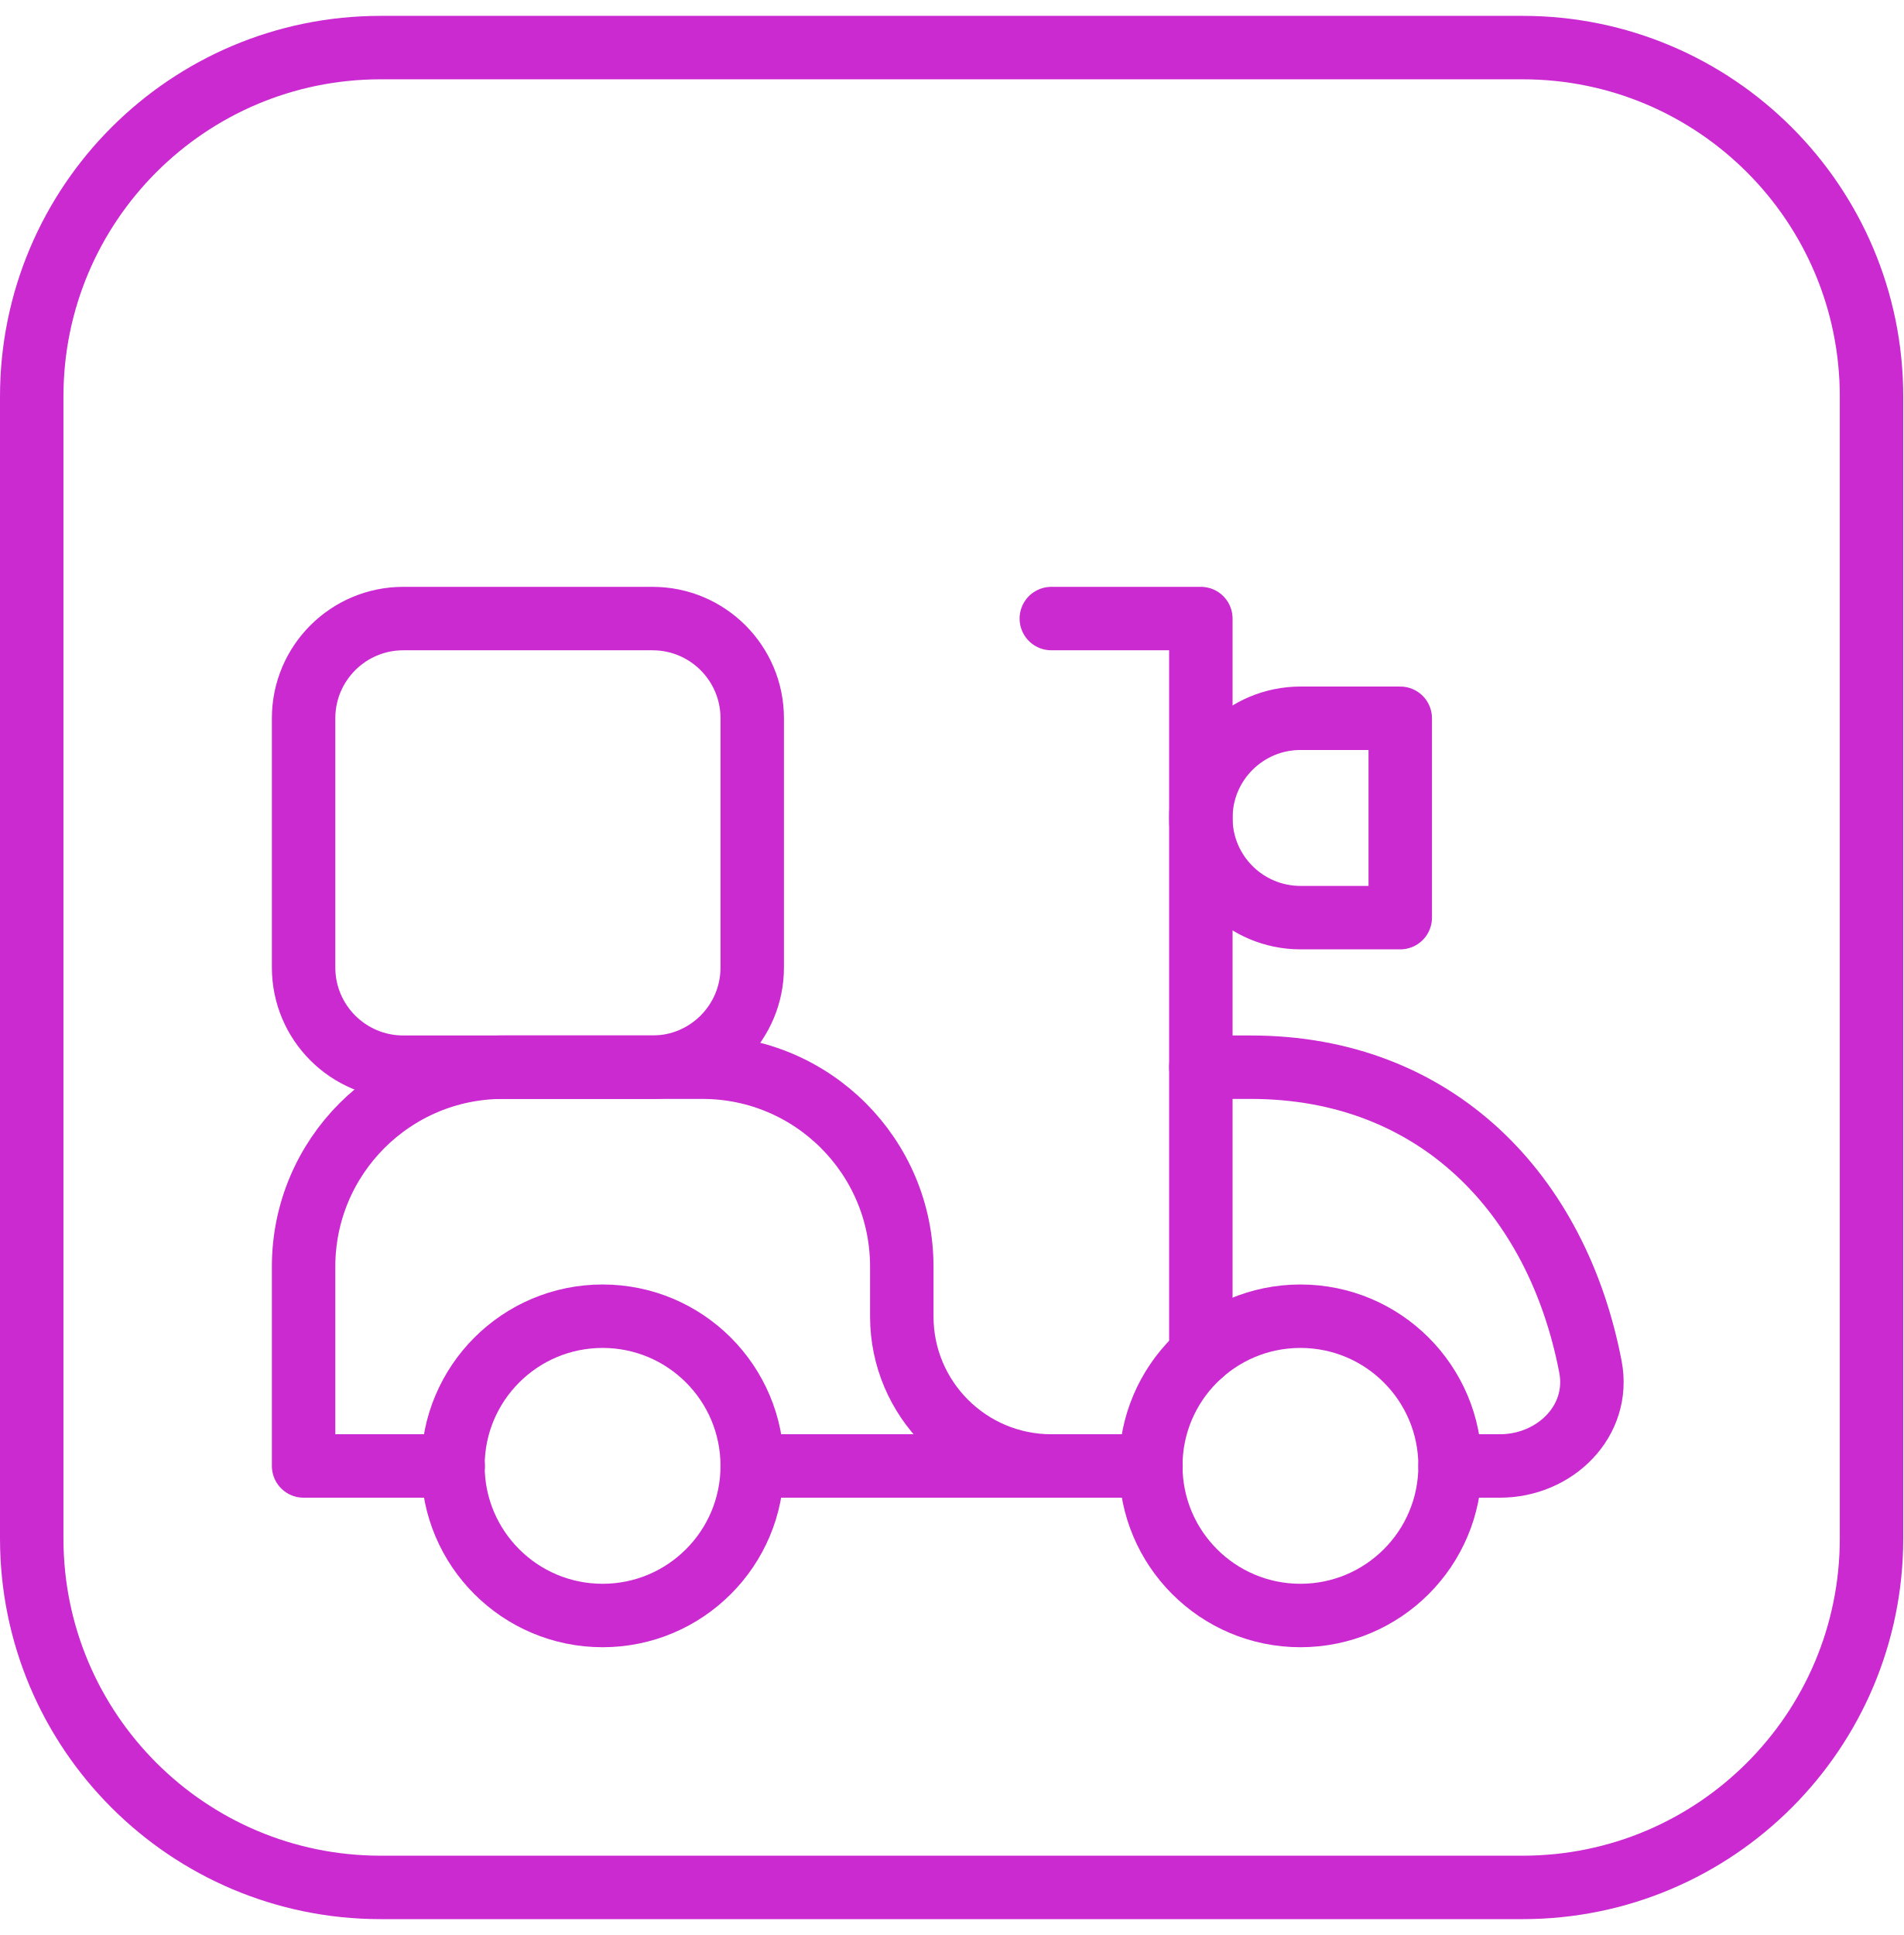
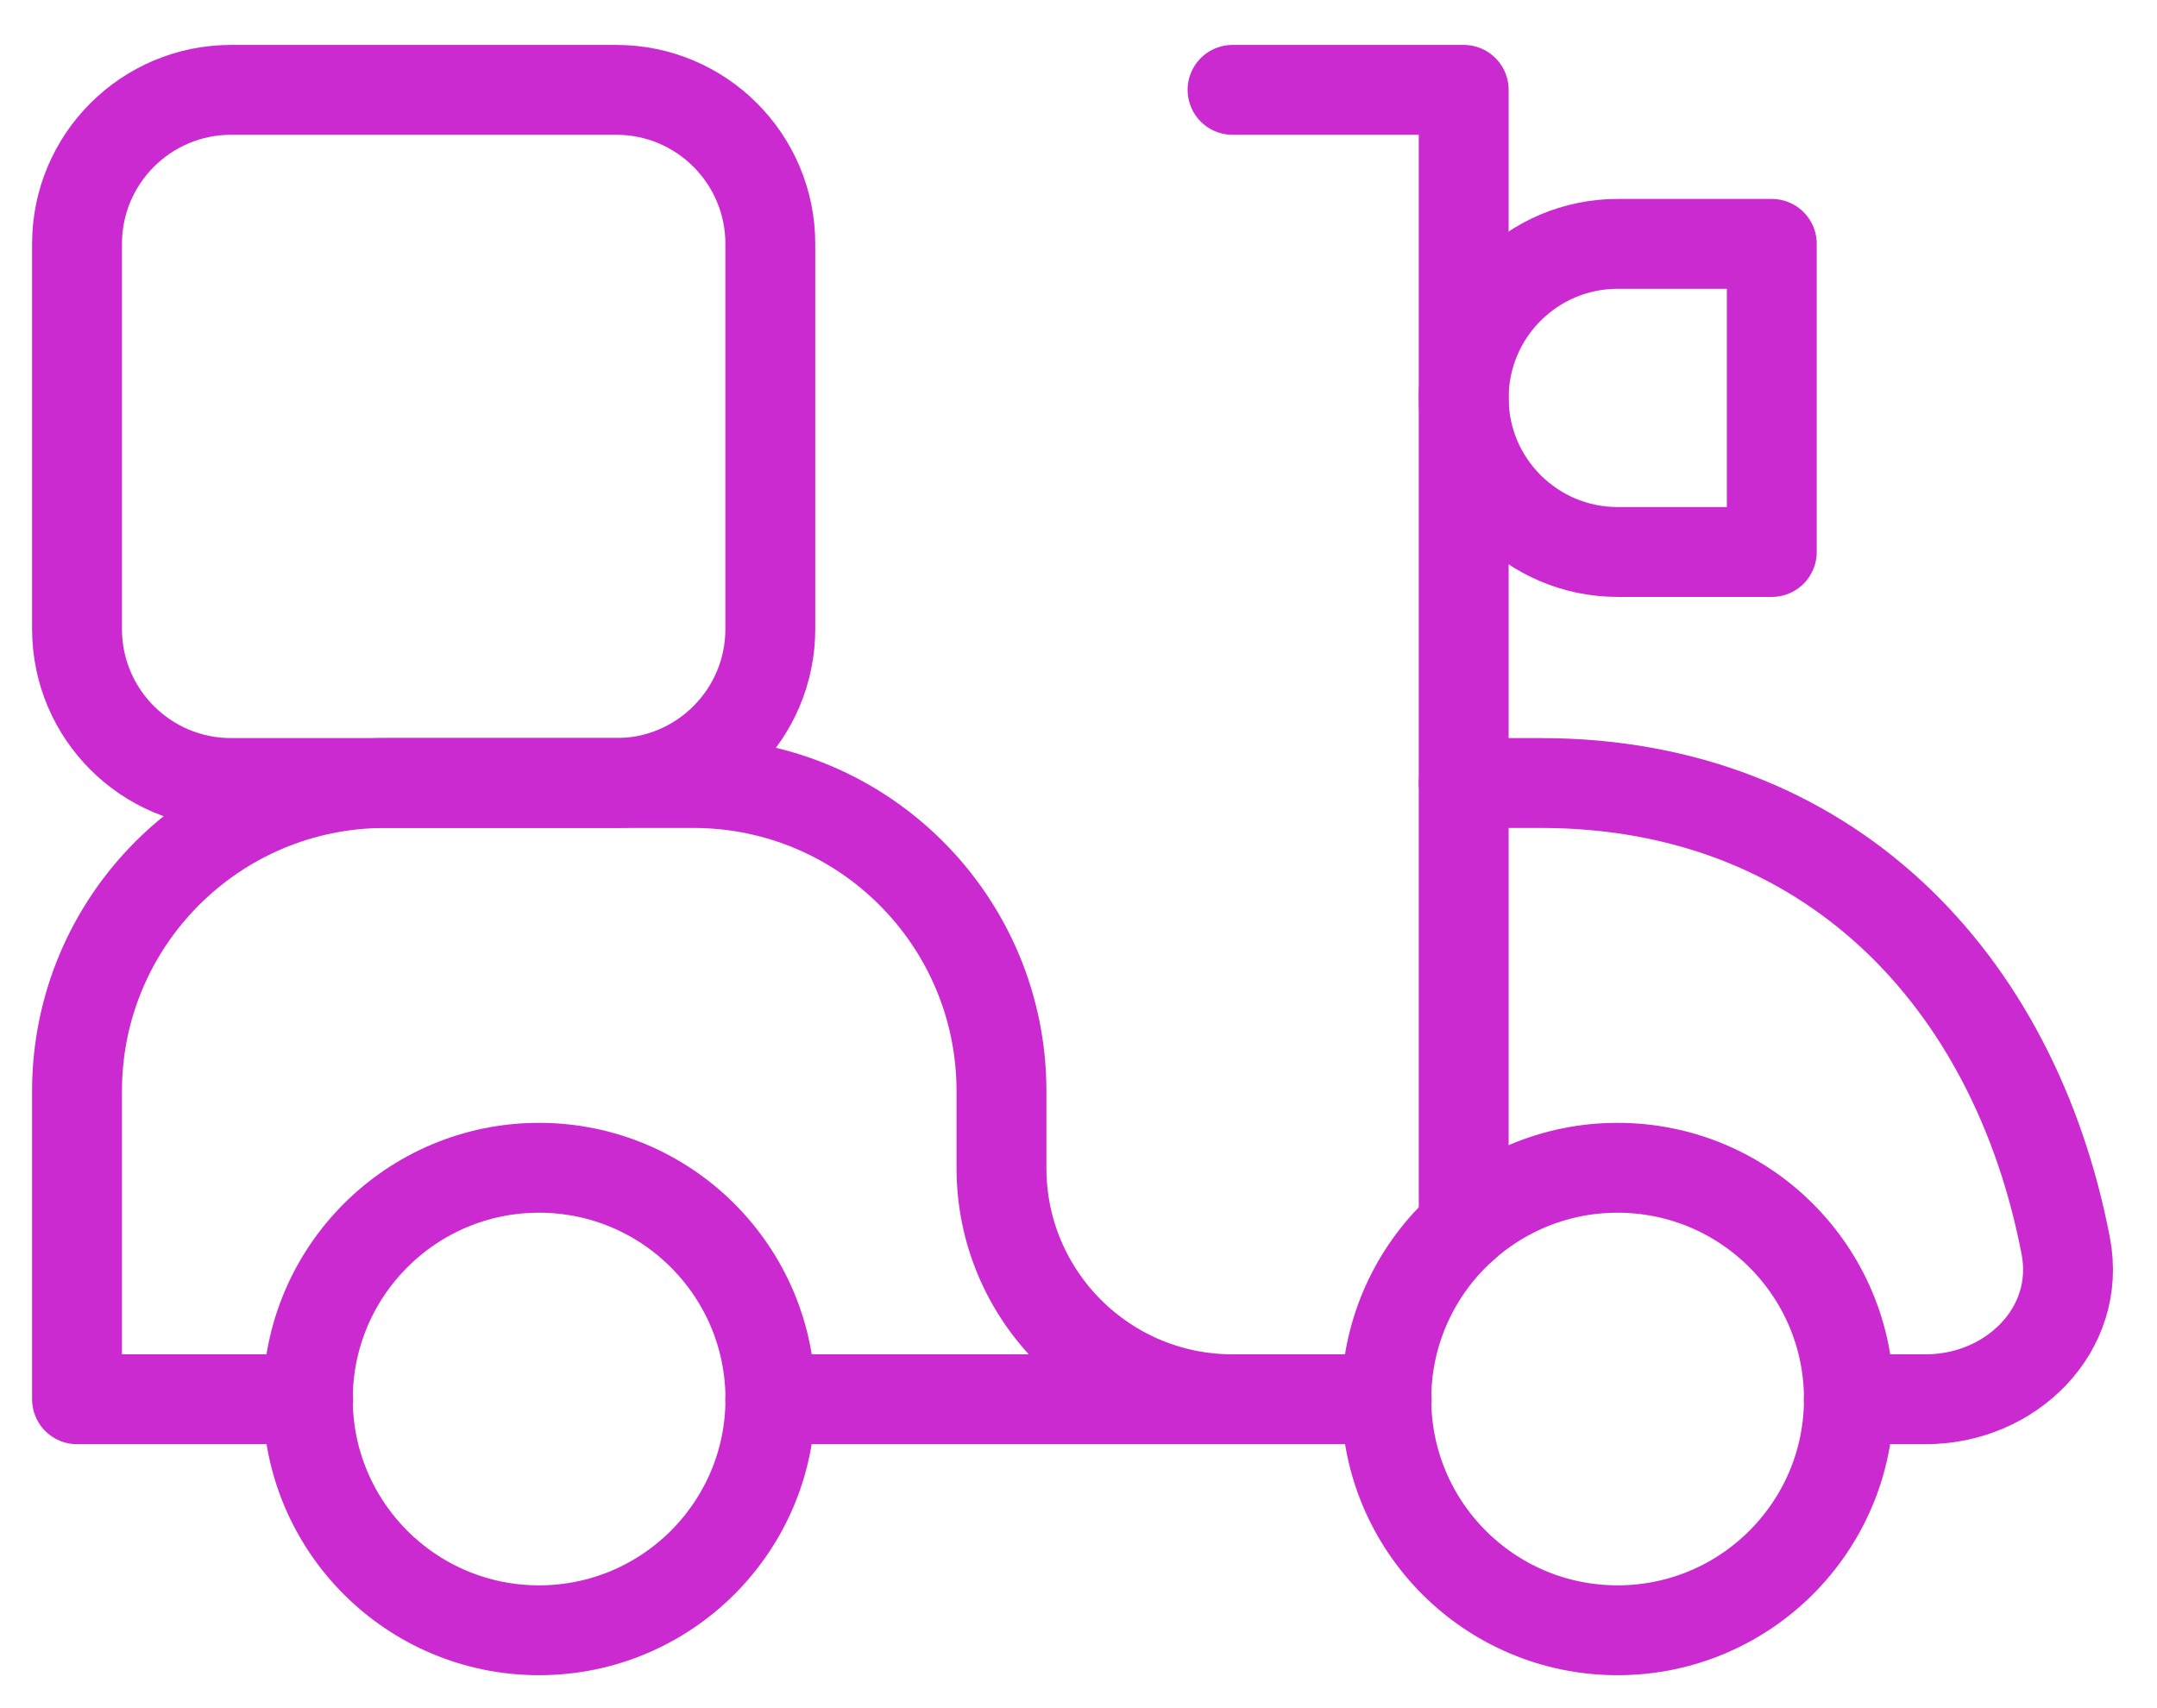
- <svg xmlns="http://www.w3.org/2000/svg" width="60" height="61" viewBox="0 0 60 61" fill="none">
-   <rect x="1" y="1.5" width="58" height="58" rx="11" stroke="#CB2AD1" stroke-width="2" />
-   <path d="M40.996 50.928C38.391 50.928 36.279 48.816 36.279 46.211C36.279 43.605 38.391 41.493 40.996 41.493C43.602 41.493 45.714 43.605 45.714 46.211C45.714 48.816 43.602 50.928 40.996 50.928Z" stroke="#CB2AD1" stroke-width="2" stroke-linecap="round" stroke-linejoin="round" />
-   <path d="M18.997 50.928C16.391 50.928 14.279 48.816 14.279 46.211C14.279 43.605 16.391 41.493 18.997 41.493C21.602 41.493 23.714 43.605 23.714 46.211C23.714 48.816 21.602 50.928 18.997 50.928Z" stroke="#CB2AD1" stroke-width="2" stroke-linecap="round" stroke-linejoin="round" />
-   <path d="M14.286 46.214H9.571V39.928C9.571 36.457 12.386 33.643 15.857 33.643H22.143C25.614 33.643 28.429 36.457 28.429 39.928V41.5C28.429 44.103 30.539 46.214 33.143 46.214H36.286H23.714" stroke="#CB2AD1" stroke-width="2" stroke-linecap="round" stroke-linejoin="round" />
-   <path d="M45.714 46.214H47.286C49.022 46.214 50.466 44.794 50.139 43.089C49.098 37.658 45.293 33.643 39.429 33.643H37.857" stroke="#CB2AD1" stroke-width="2" stroke-linecap="round" stroke-linejoin="round" />
-   <path d="M33.143 19.5H37.857V42.69" stroke="#CB2AD1" stroke-width="2" stroke-linecap="round" stroke-linejoin="round" />
-   <path d="M44.143 22.643H41C39.264 22.643 37.857 24.05 37.857 25.786C37.857 27.521 39.264 28.928 41 28.928H44.143V22.643Z" stroke="#CB2AD1" stroke-width="2" stroke-linecap="round" stroke-linejoin="round" />
-   <path d="M12.714 33.643H20.571C22.307 33.643 23.714 32.236 23.714 30.5V22.643C23.714 20.907 22.307 19.5 20.571 19.5H12.714C10.979 19.5 9.571 20.907 9.571 22.643V30.5C9.571 32.236 10.979 33.643 12.714 33.643Z" stroke="#CB2AD1" stroke-width="2" stroke-linecap="round" />
+ <svg xmlns="http://www.w3.org/2000/svg" width="24" height="19" viewBox="0 0 24 19" fill="none">
+   <path d="M17.998 18.143C16.577 18.143 15.425 16.991 15.425 15.57C15.425 14.148 16.577 12.996 17.998 12.996C19.419 12.996 20.572 14.148 20.572 15.57C20.572 16.991 19.419 18.143 17.998 18.143Z" stroke="#CB2AD1" stroke-linecap="round" stroke-linejoin="round" />
+   <path d="M5.998 18.143C4.577 18.143 3.425 16.991 3.425 15.57C3.425 14.149 4.577 12.996 5.998 12.996C7.419 12.996 8.572 14.149 8.572 15.57C8.572 16.991 7.419 18.143 5.998 18.143Z" stroke="#CB2AD1" stroke-linecap="round" stroke-linejoin="round" />
+   <path d="M3.429 15.572H0.857V12.143C0.857 10.249 2.392 8.714 4.286 8.714H7.714C9.608 8.714 11.143 10.249 11.143 12.143V13C11.143 14.42 12.294 15.572 13.714 15.572H15.429H8.571" stroke="#CB2AD1" stroke-linecap="round" stroke-linejoin="round" />
+   <path d="M20.571 15.572H21.428C22.375 15.572 23.163 14.797 22.985 13.867C22.417 10.905 20.341 8.714 17.143 8.714H16.286" stroke="#CB2AD1" stroke-linecap="round" stroke-linejoin="round" />
+   <path d="M13.714 1H16.286V13.649" stroke="#CB2AD1" stroke-linecap="round" stroke-linejoin="round" />
+   <path d="M19.714 2.714H18C17.053 2.714 16.286 3.482 16.286 4.429C16.286 5.375 17.053 6.143 18 6.143H19.714V2.714Z" stroke="#CB2AD1" stroke-linecap="round" stroke-linejoin="round" />
+   <path d="M2.571 8.714H6.857C7.804 8.714 8.571 7.947 8.571 7V2.714C8.571 1.768 7.804 1 6.857 1H2.571C1.625 1 0.857 1.768 0.857 2.714V7C0.857 7.947 1.625 8.714 2.571 8.714Z" stroke="#CB2AD1" stroke-linecap="round" />
</svg>
